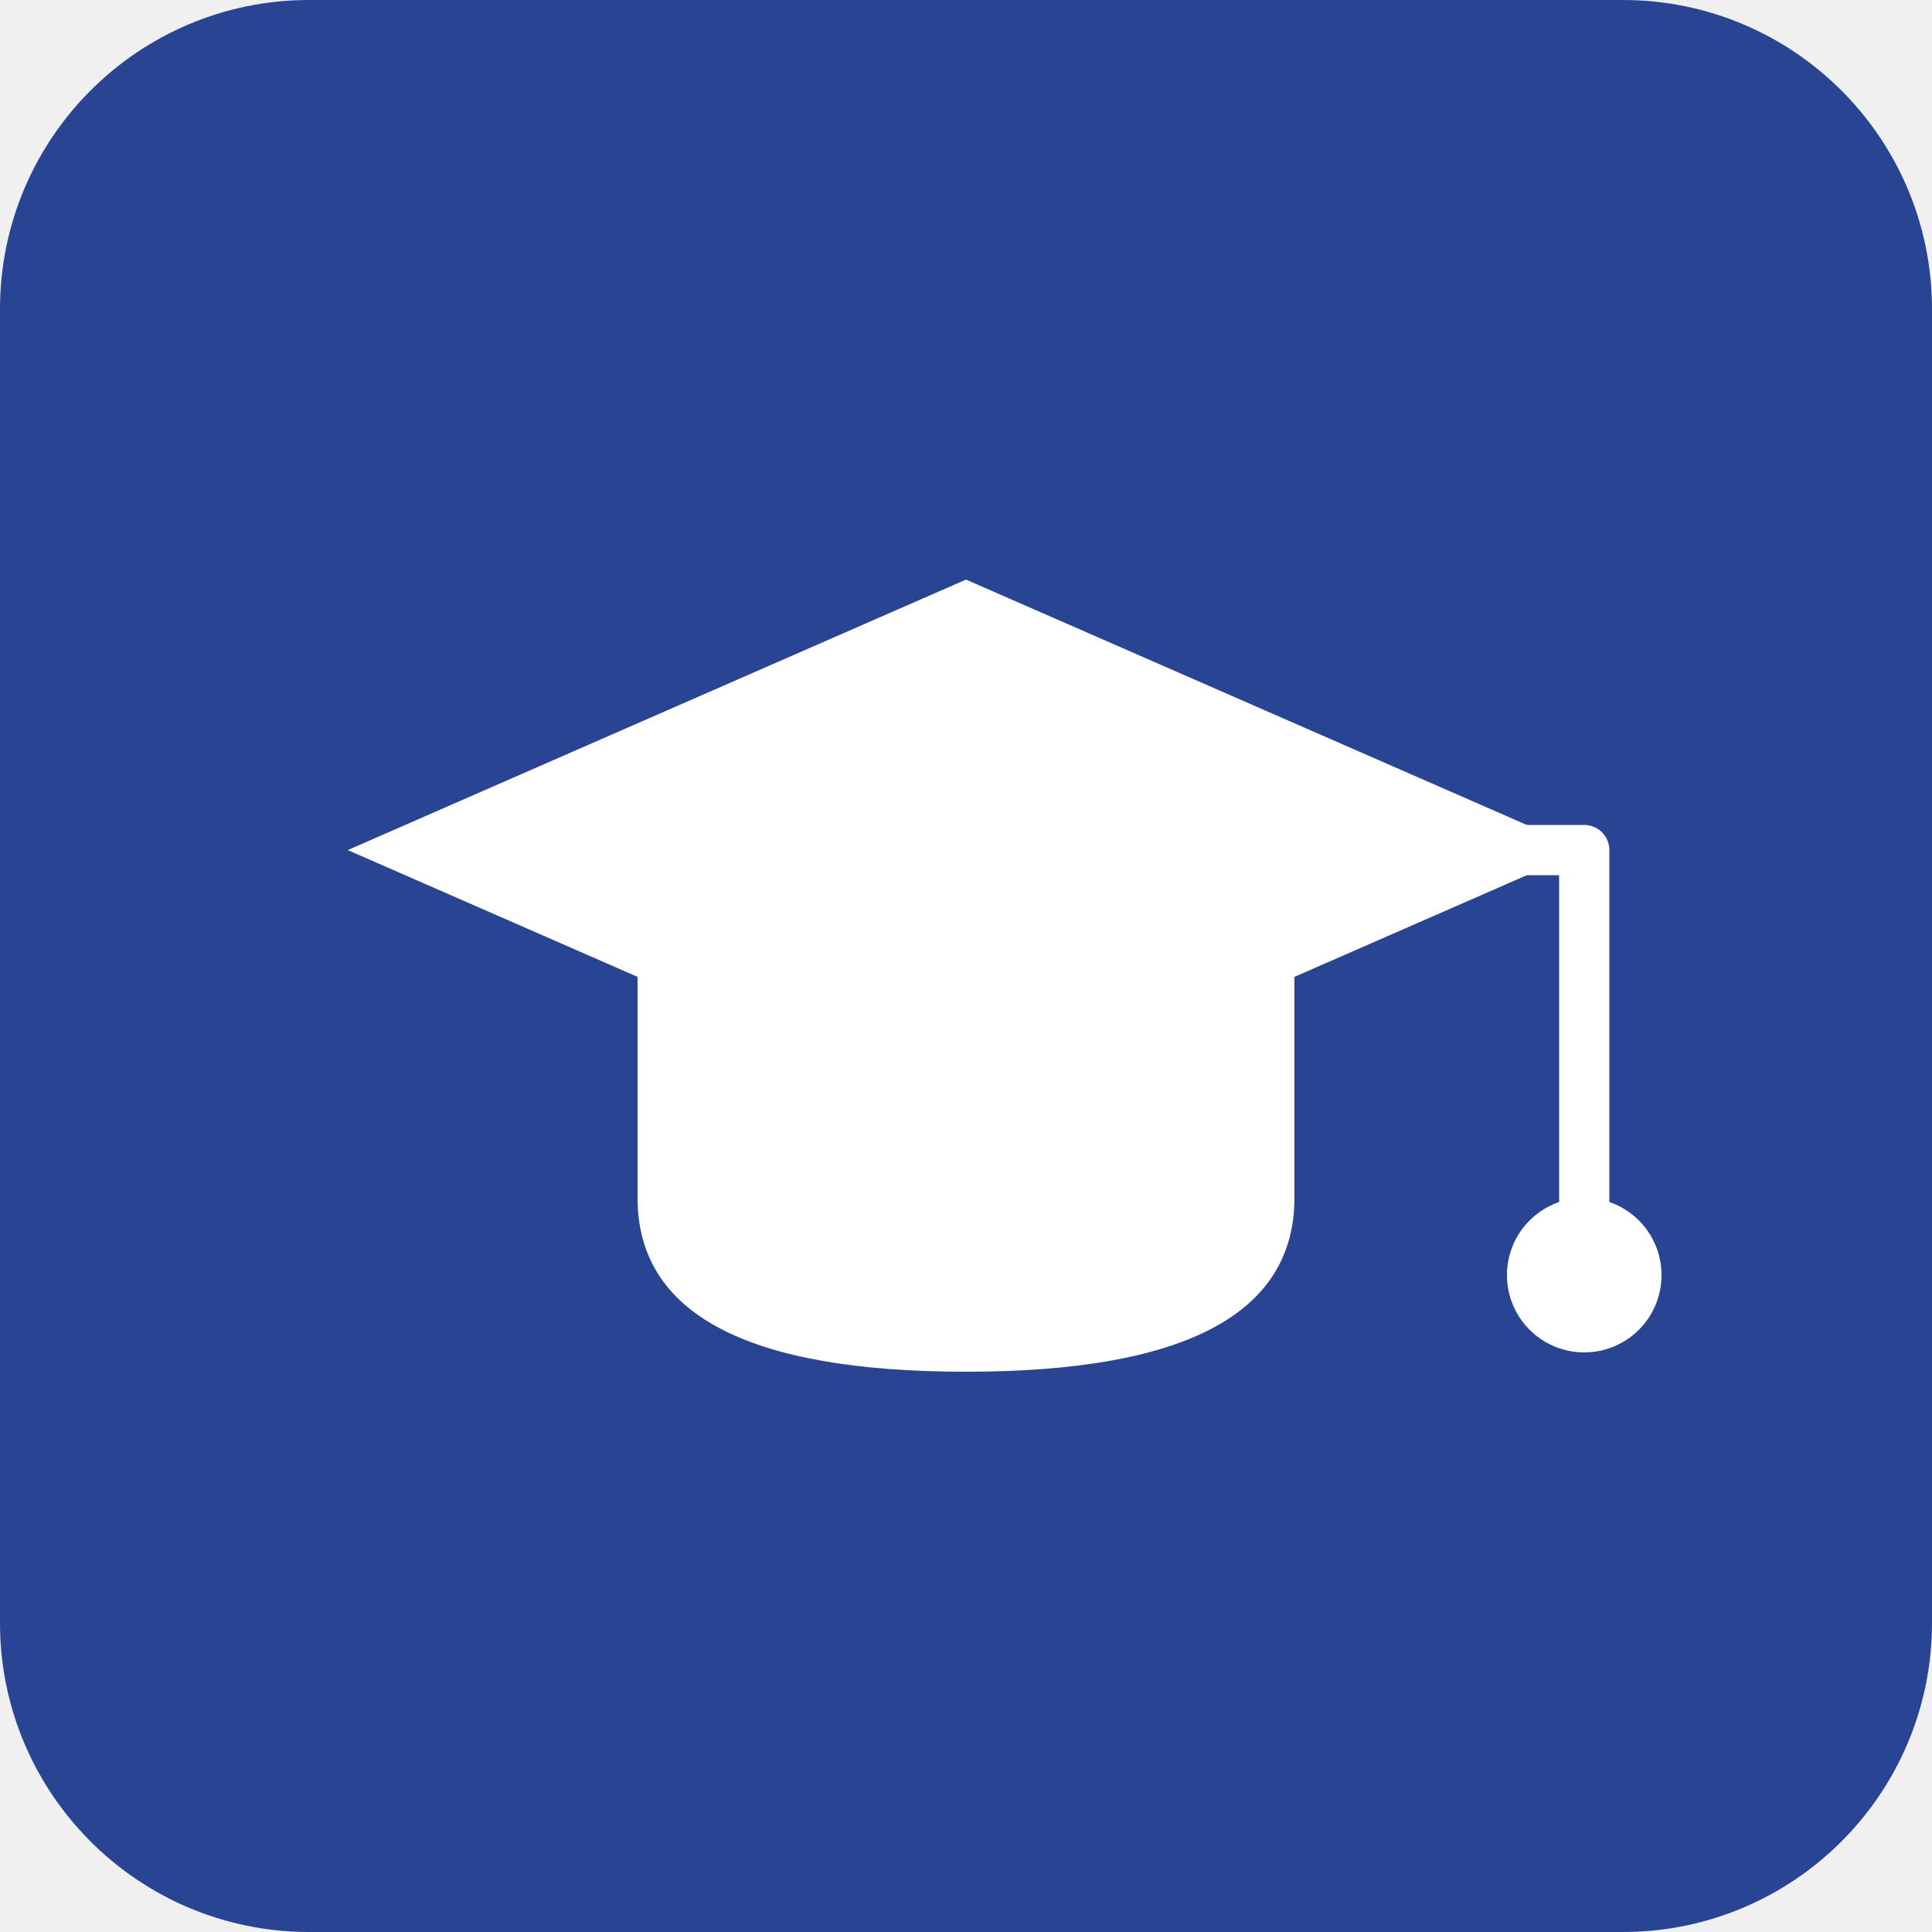
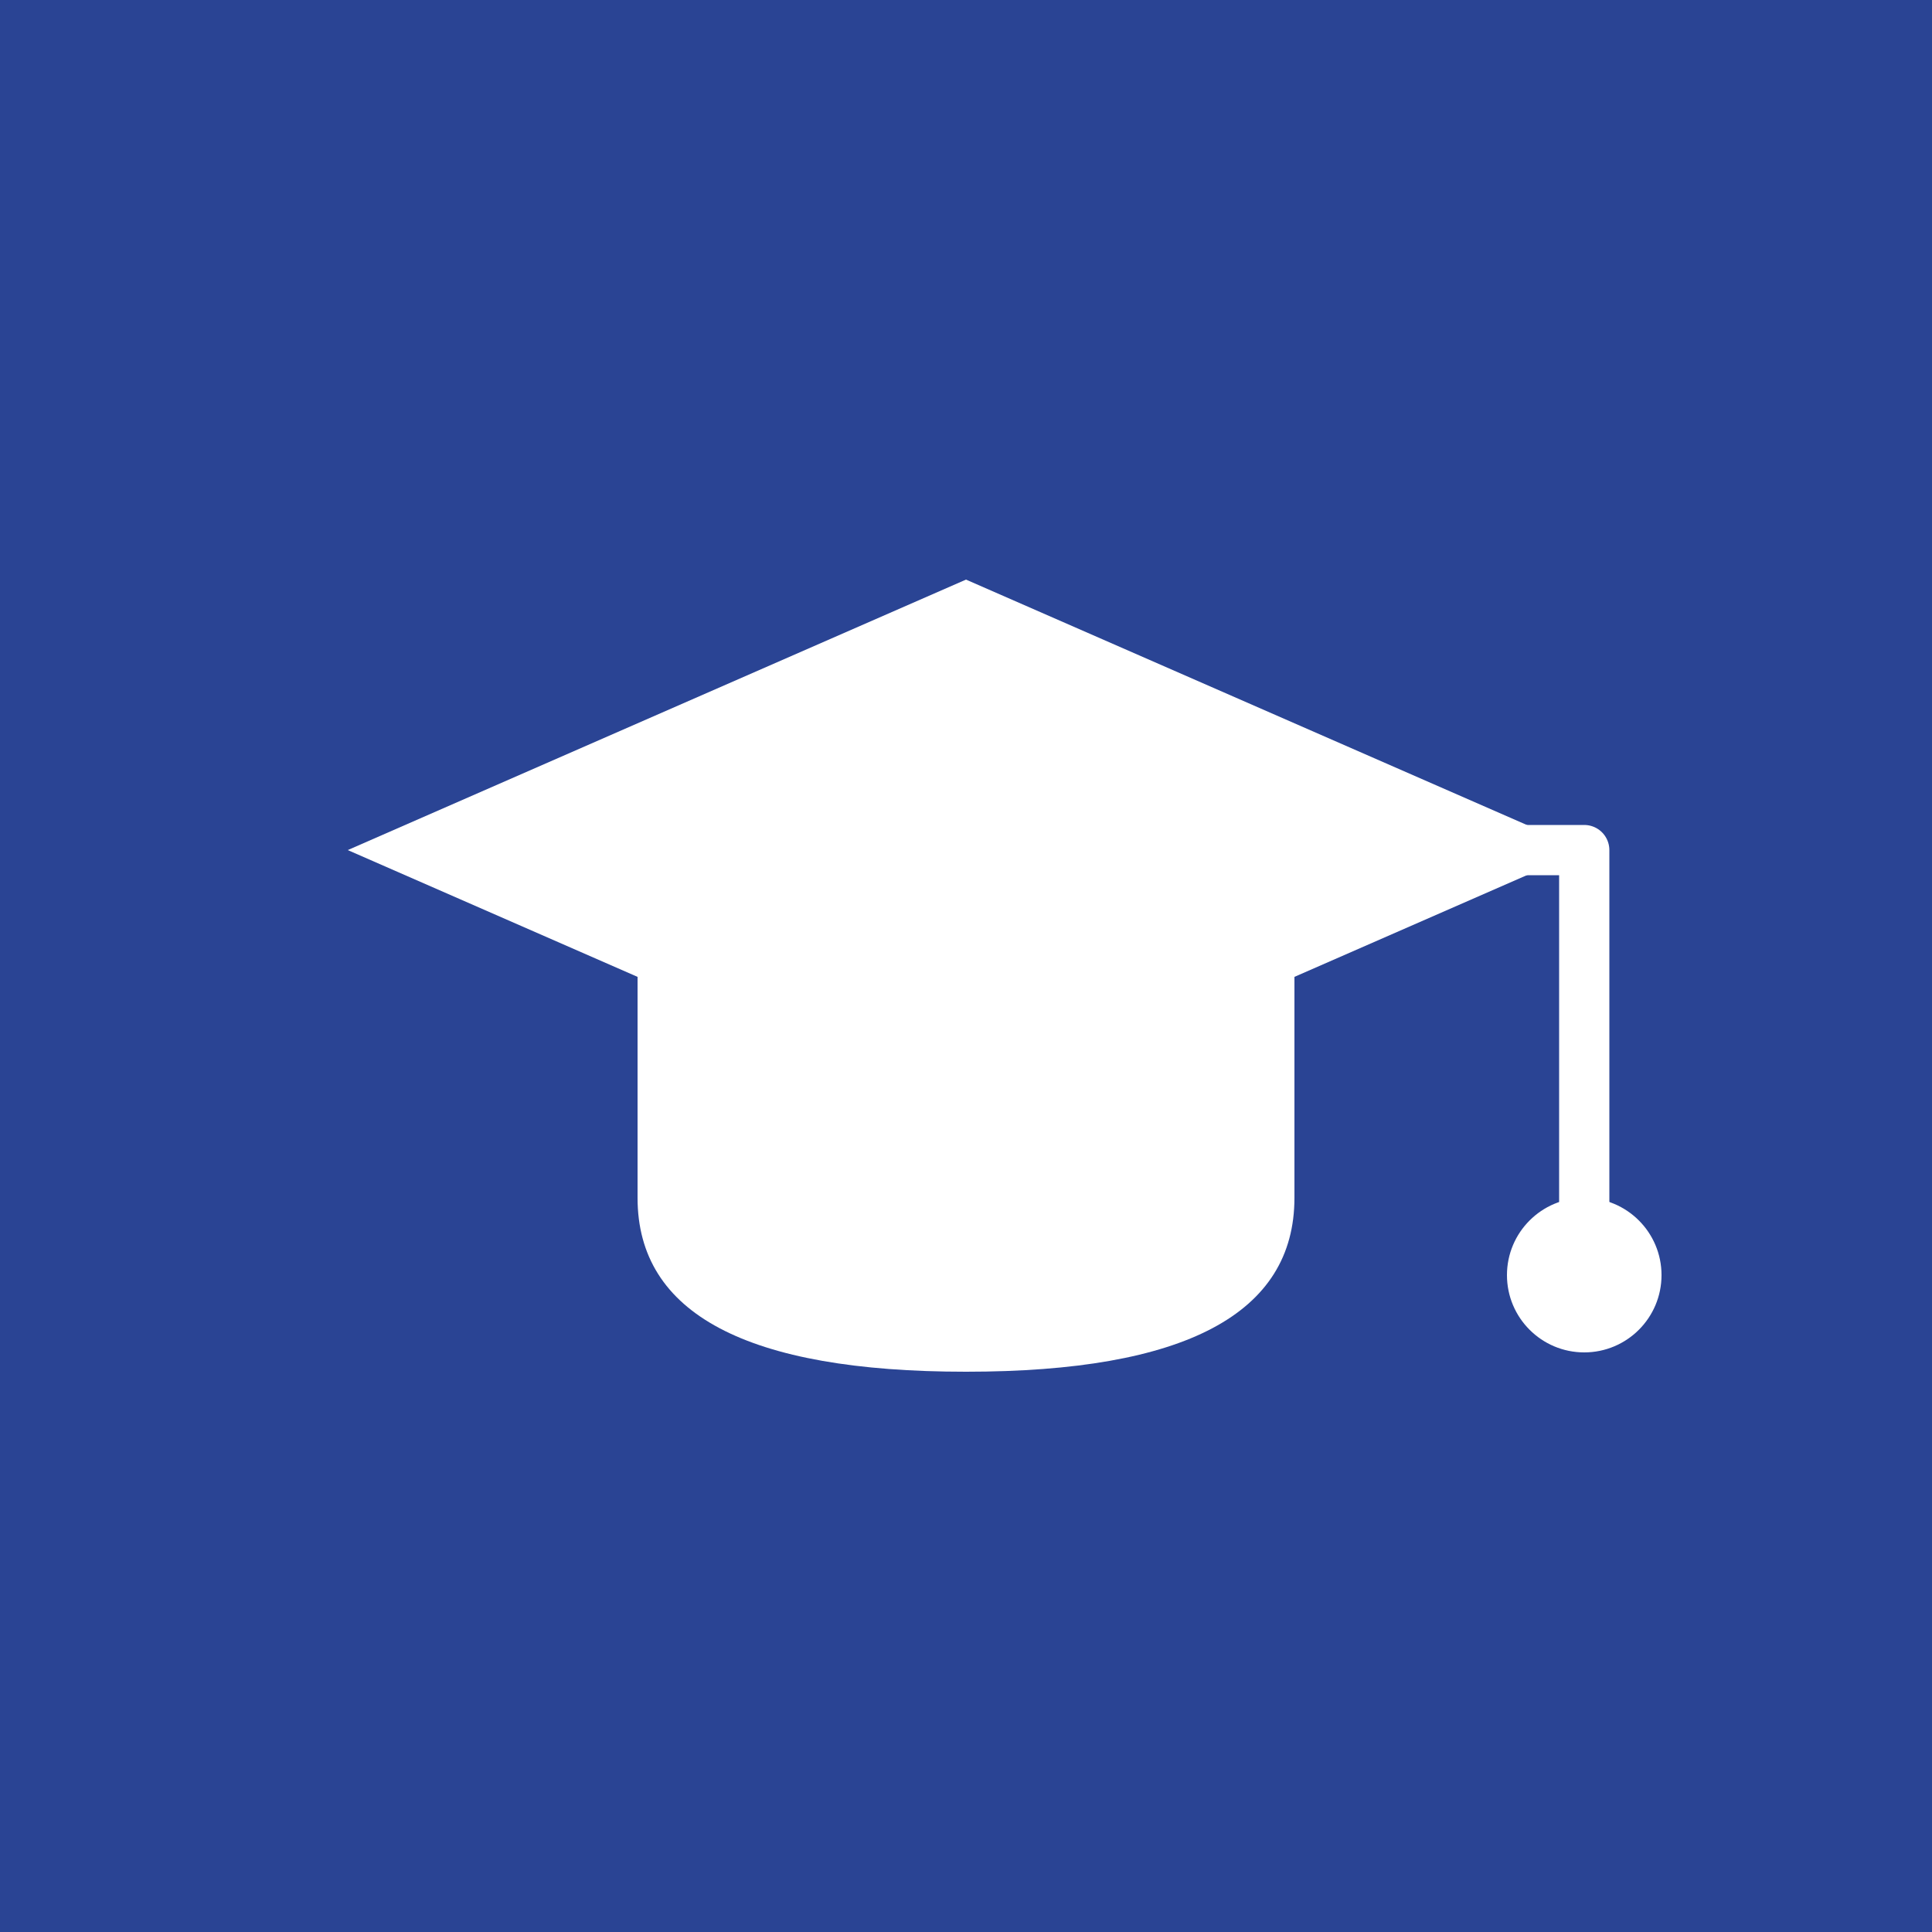
<svg xmlns="http://www.w3.org/2000/svg" viewBox="0 0 100 100">
-   <rect width="100" height="100" rx="16" fill="#2A4494" />
+   <rect width="100" height="100" fill="#2A4494" />
  <path d="M50 30 L82 44 L50 58 L18 44 Z" fill="#FFFFFF" />
  <path d="M33 50 L33 62 Q33 71 50 71 Q67 71 67 62 L67 50 L50 57 Z" fill="#FFFFFF" />
  <path d="M50 44 L82 44 L82 63" fill="none" stroke="#FFFFFF" stroke-width="2.6" stroke-linecap="round" stroke-linejoin="round" />
  <circle cx="82" cy="66" r="4" fill="#FFFFFF" />
</svg>
